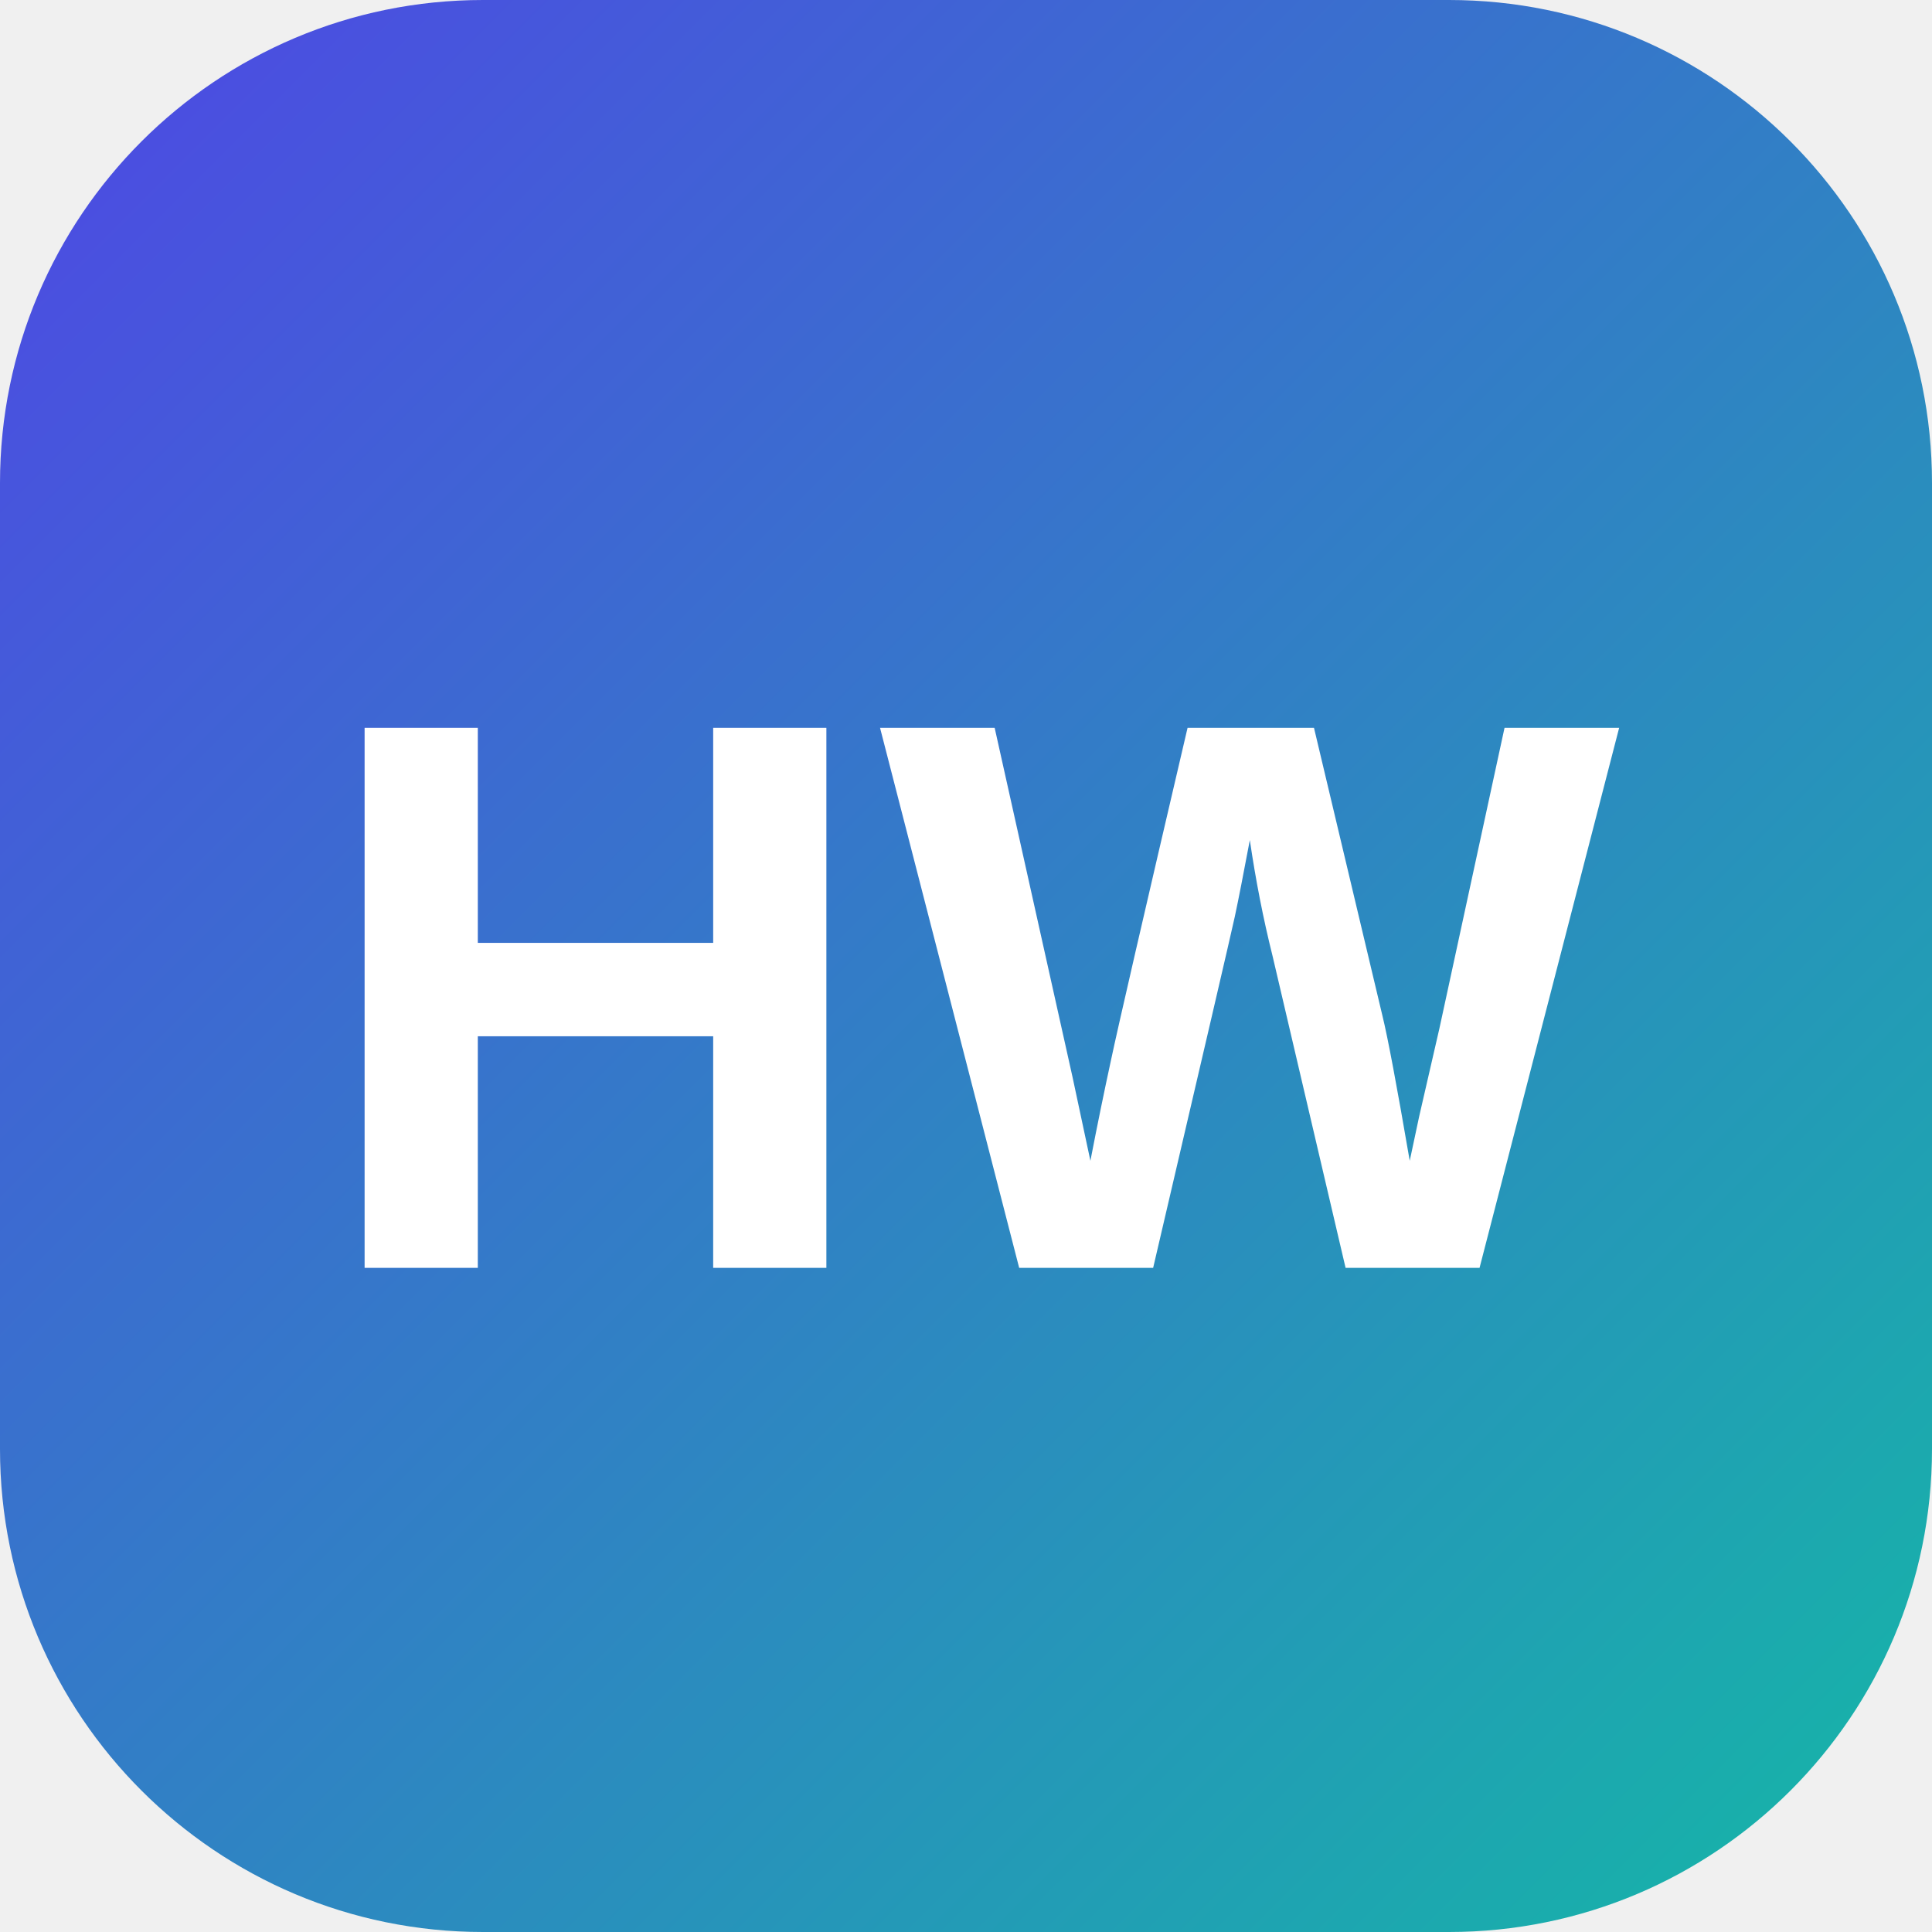
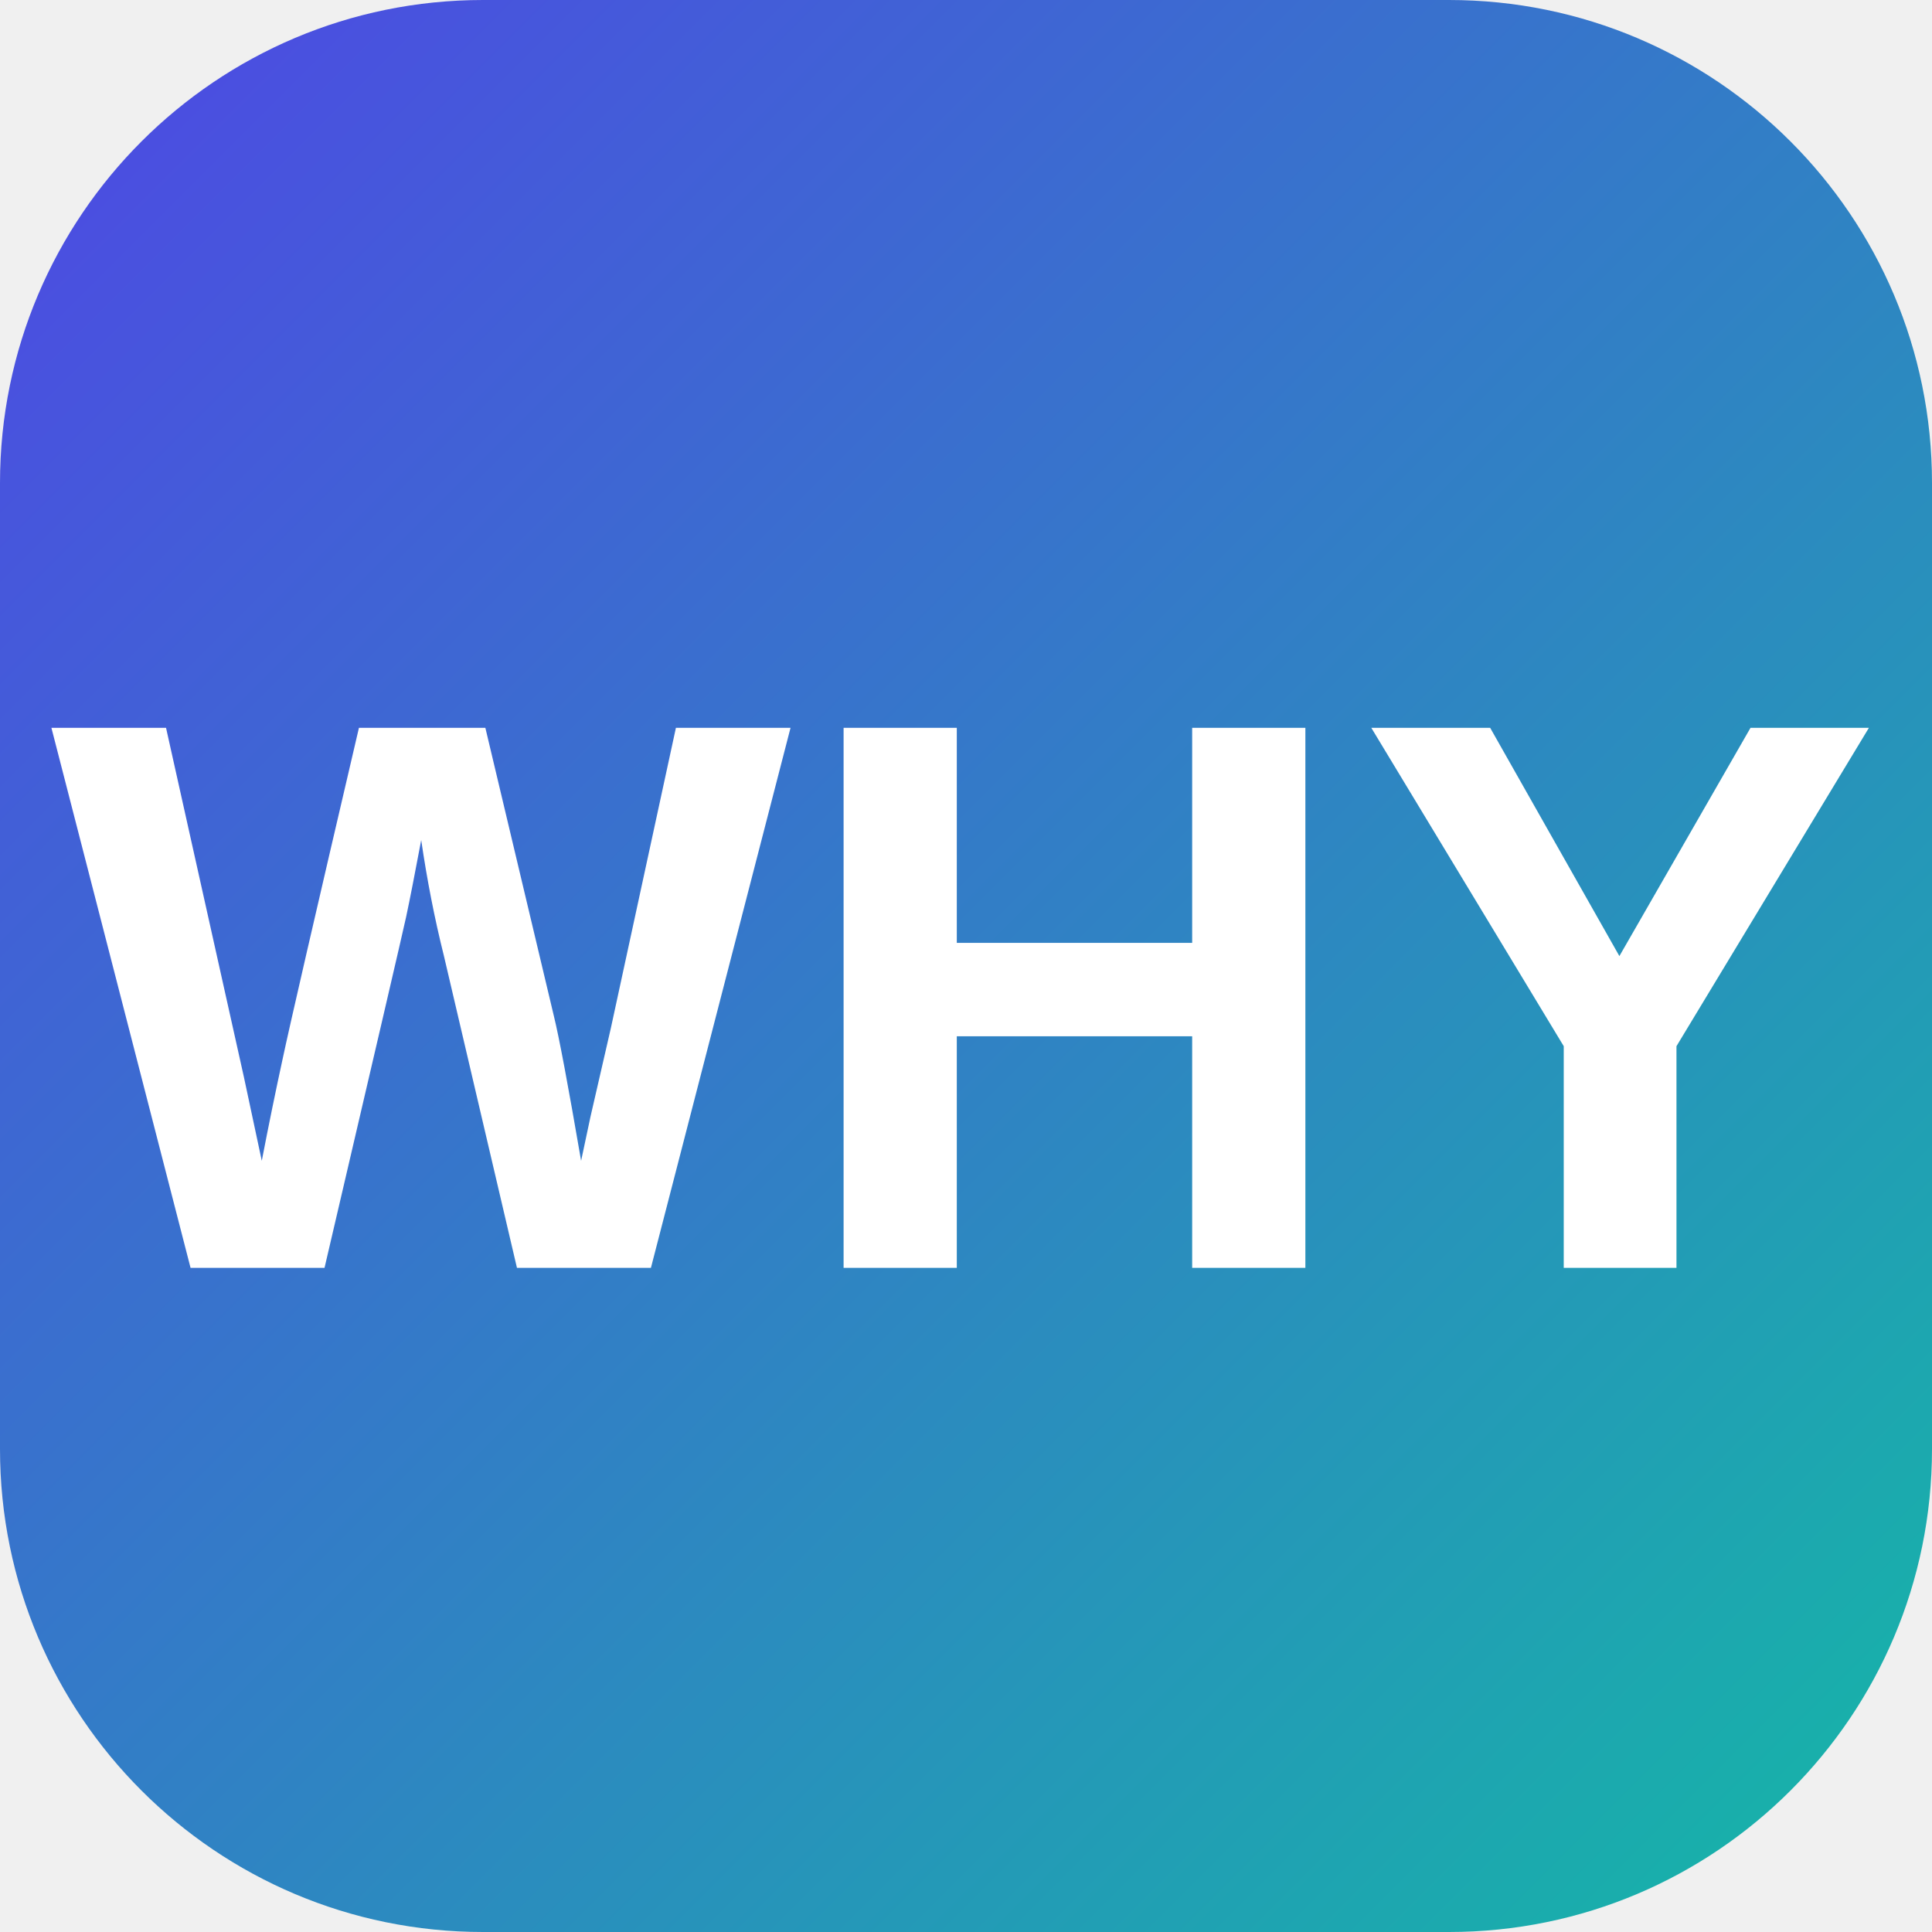
<svg xmlns="http://www.w3.org/2000/svg" viewBox="0 0 64 64">
  <defs>
    <linearGradient id="g" x1="0" x2="1" y1="0" y2="1">
      <stop stop-color="#4f46e5" />
      <stop offset="1" stop-color="#14b8a6" />
    </linearGradient>
  </defs>
  <rect width="64" height="64" rx="16" fill="url(#g)" />
-   <text x="32" y="42" fill="white" font-family="Arial,sans-serif" font-size="26" font-weight="700" text-anchor="middle">HW</text>
+   <text x="32" y="42" fill="white" font-family="Arial,sans-serif" font-size="26" font-weight="700" text-anchor="middle">WHY</text>
</svg>
